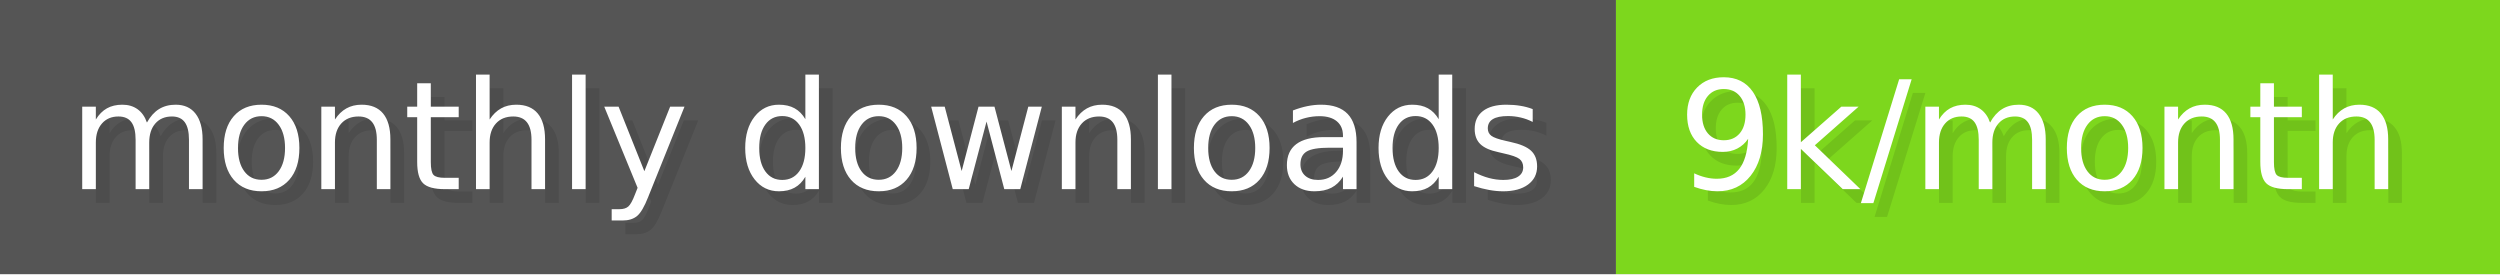
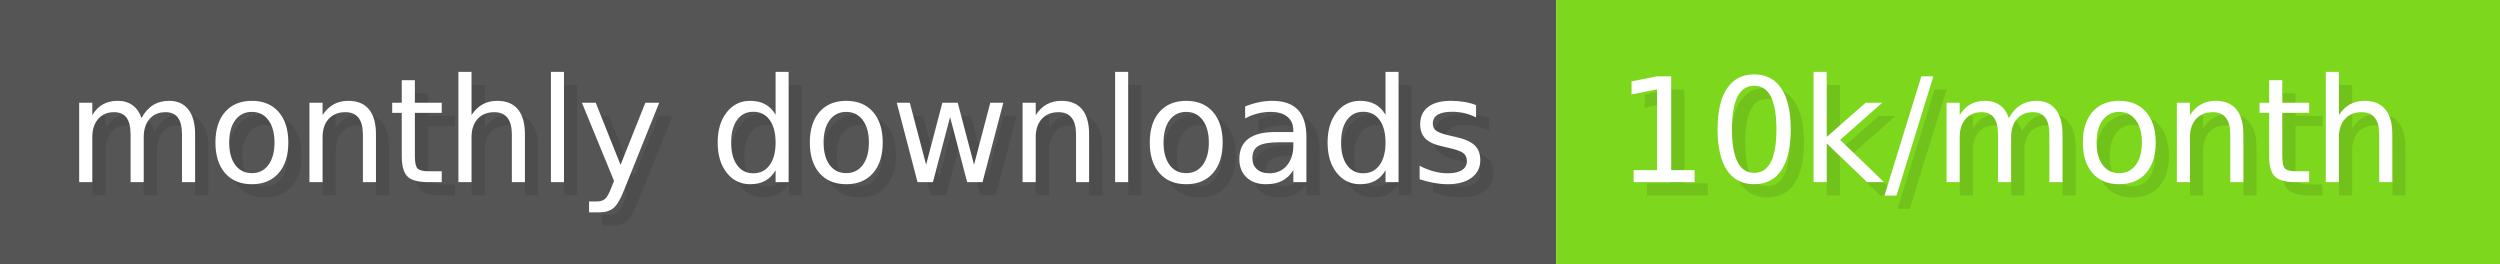
- <svg xmlns="http://www.w3.org/2000/svg" width="182.4" height="20" viewBox="0 0 1824 200" role="img" aria-label="monthly downloads: 9k/month">
+ <svg xmlns="http://www.w3.org/2000/svg" width="189.4" height="20" viewBox="0 0 1894 200" role="img" aria-label="monthly downloads: 10k/month">
  <g>
    <rect fill="#555" width="1179" height="200" />
-     <rect fill="#7DD71D" x="1179" width="645" height="200" />
+     <rect fill="#7DD71D" x="1179" width="715" height="200" />
  </g>
  <g aria-hidden="true" fill="#fff" text-anchor="start" font-family="Verdana,DejaVu Sans,sans-serif" font-size="110">
    <text x="60" y="148" textLength="1079" fill="#000" opacity="0.1">monthly downloads</text>
    <text x="50" y="138" textLength="1079">monthly downloads</text>
-     <text x="1234" y="148" textLength="545" fill="#000" opacity="0.1">9k/month</text>
-     <text x="1224" y="138" textLength="545">9k/month</text>
+     <text x="1234" y="148" textLength="615" fill="#000" opacity="0.1">10k/month</text>
+     <text x="1224" y="138" textLength="615">10k/month</text>
  </g>
</svg>
